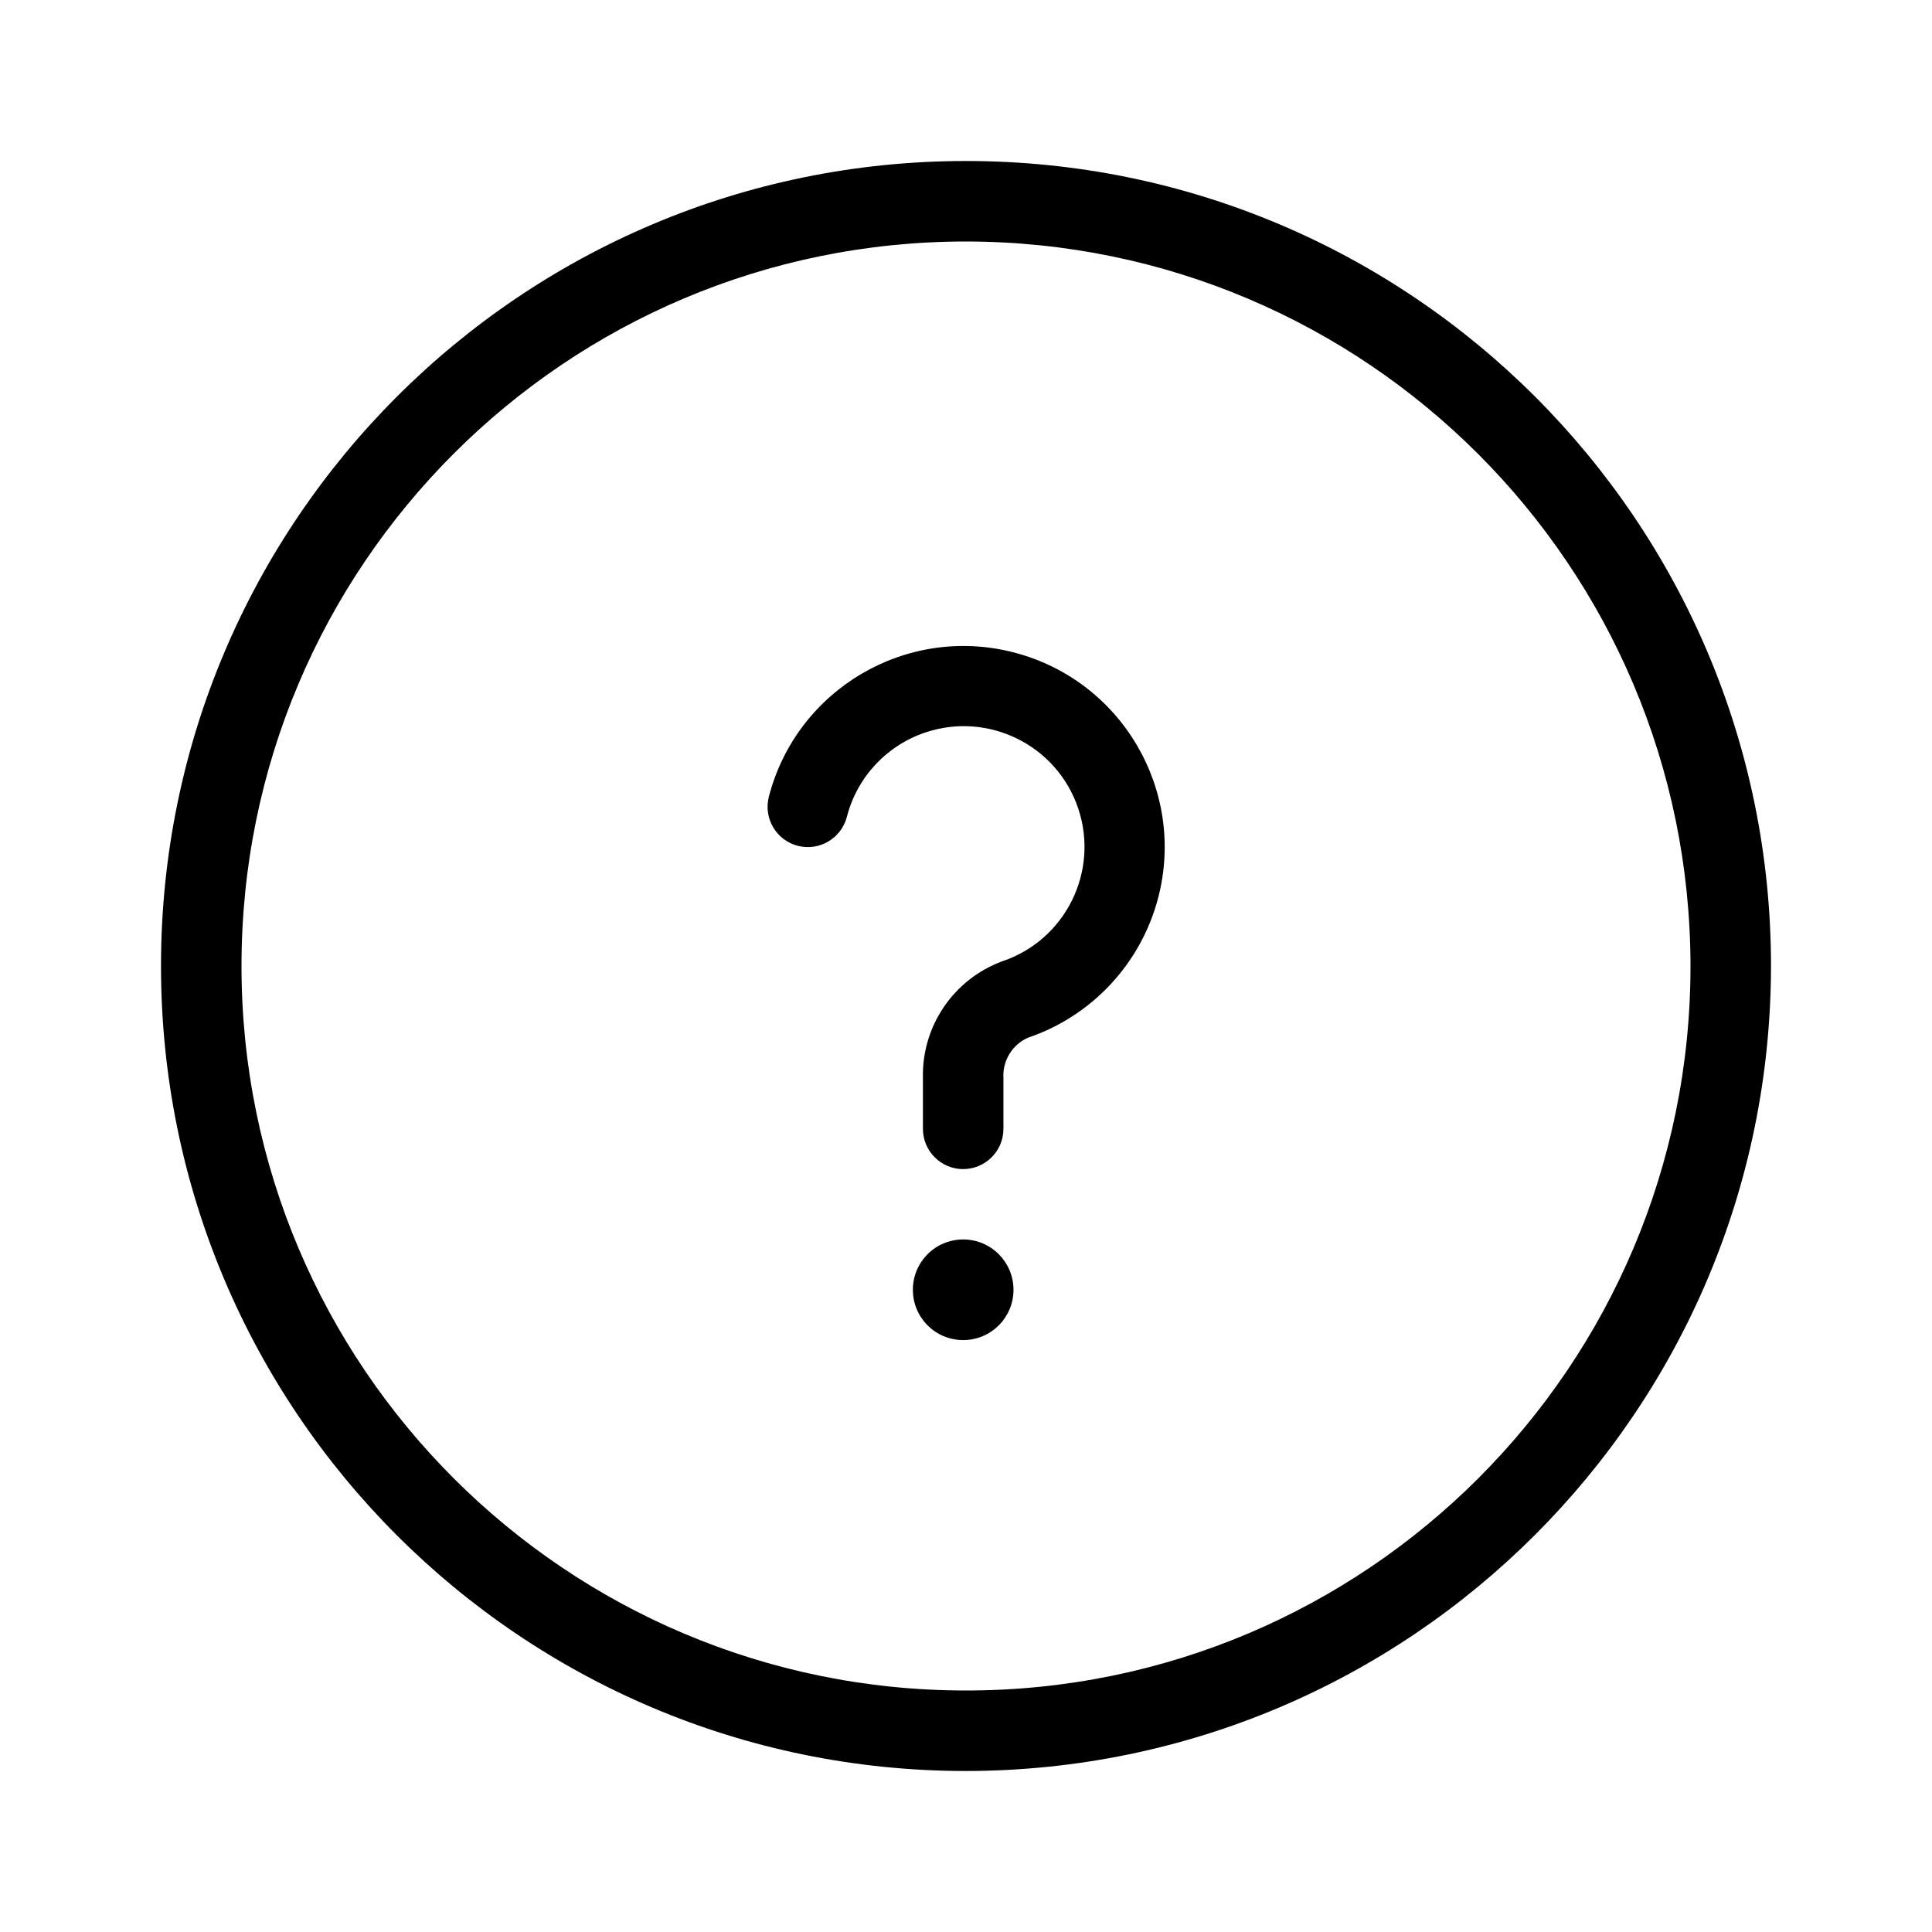
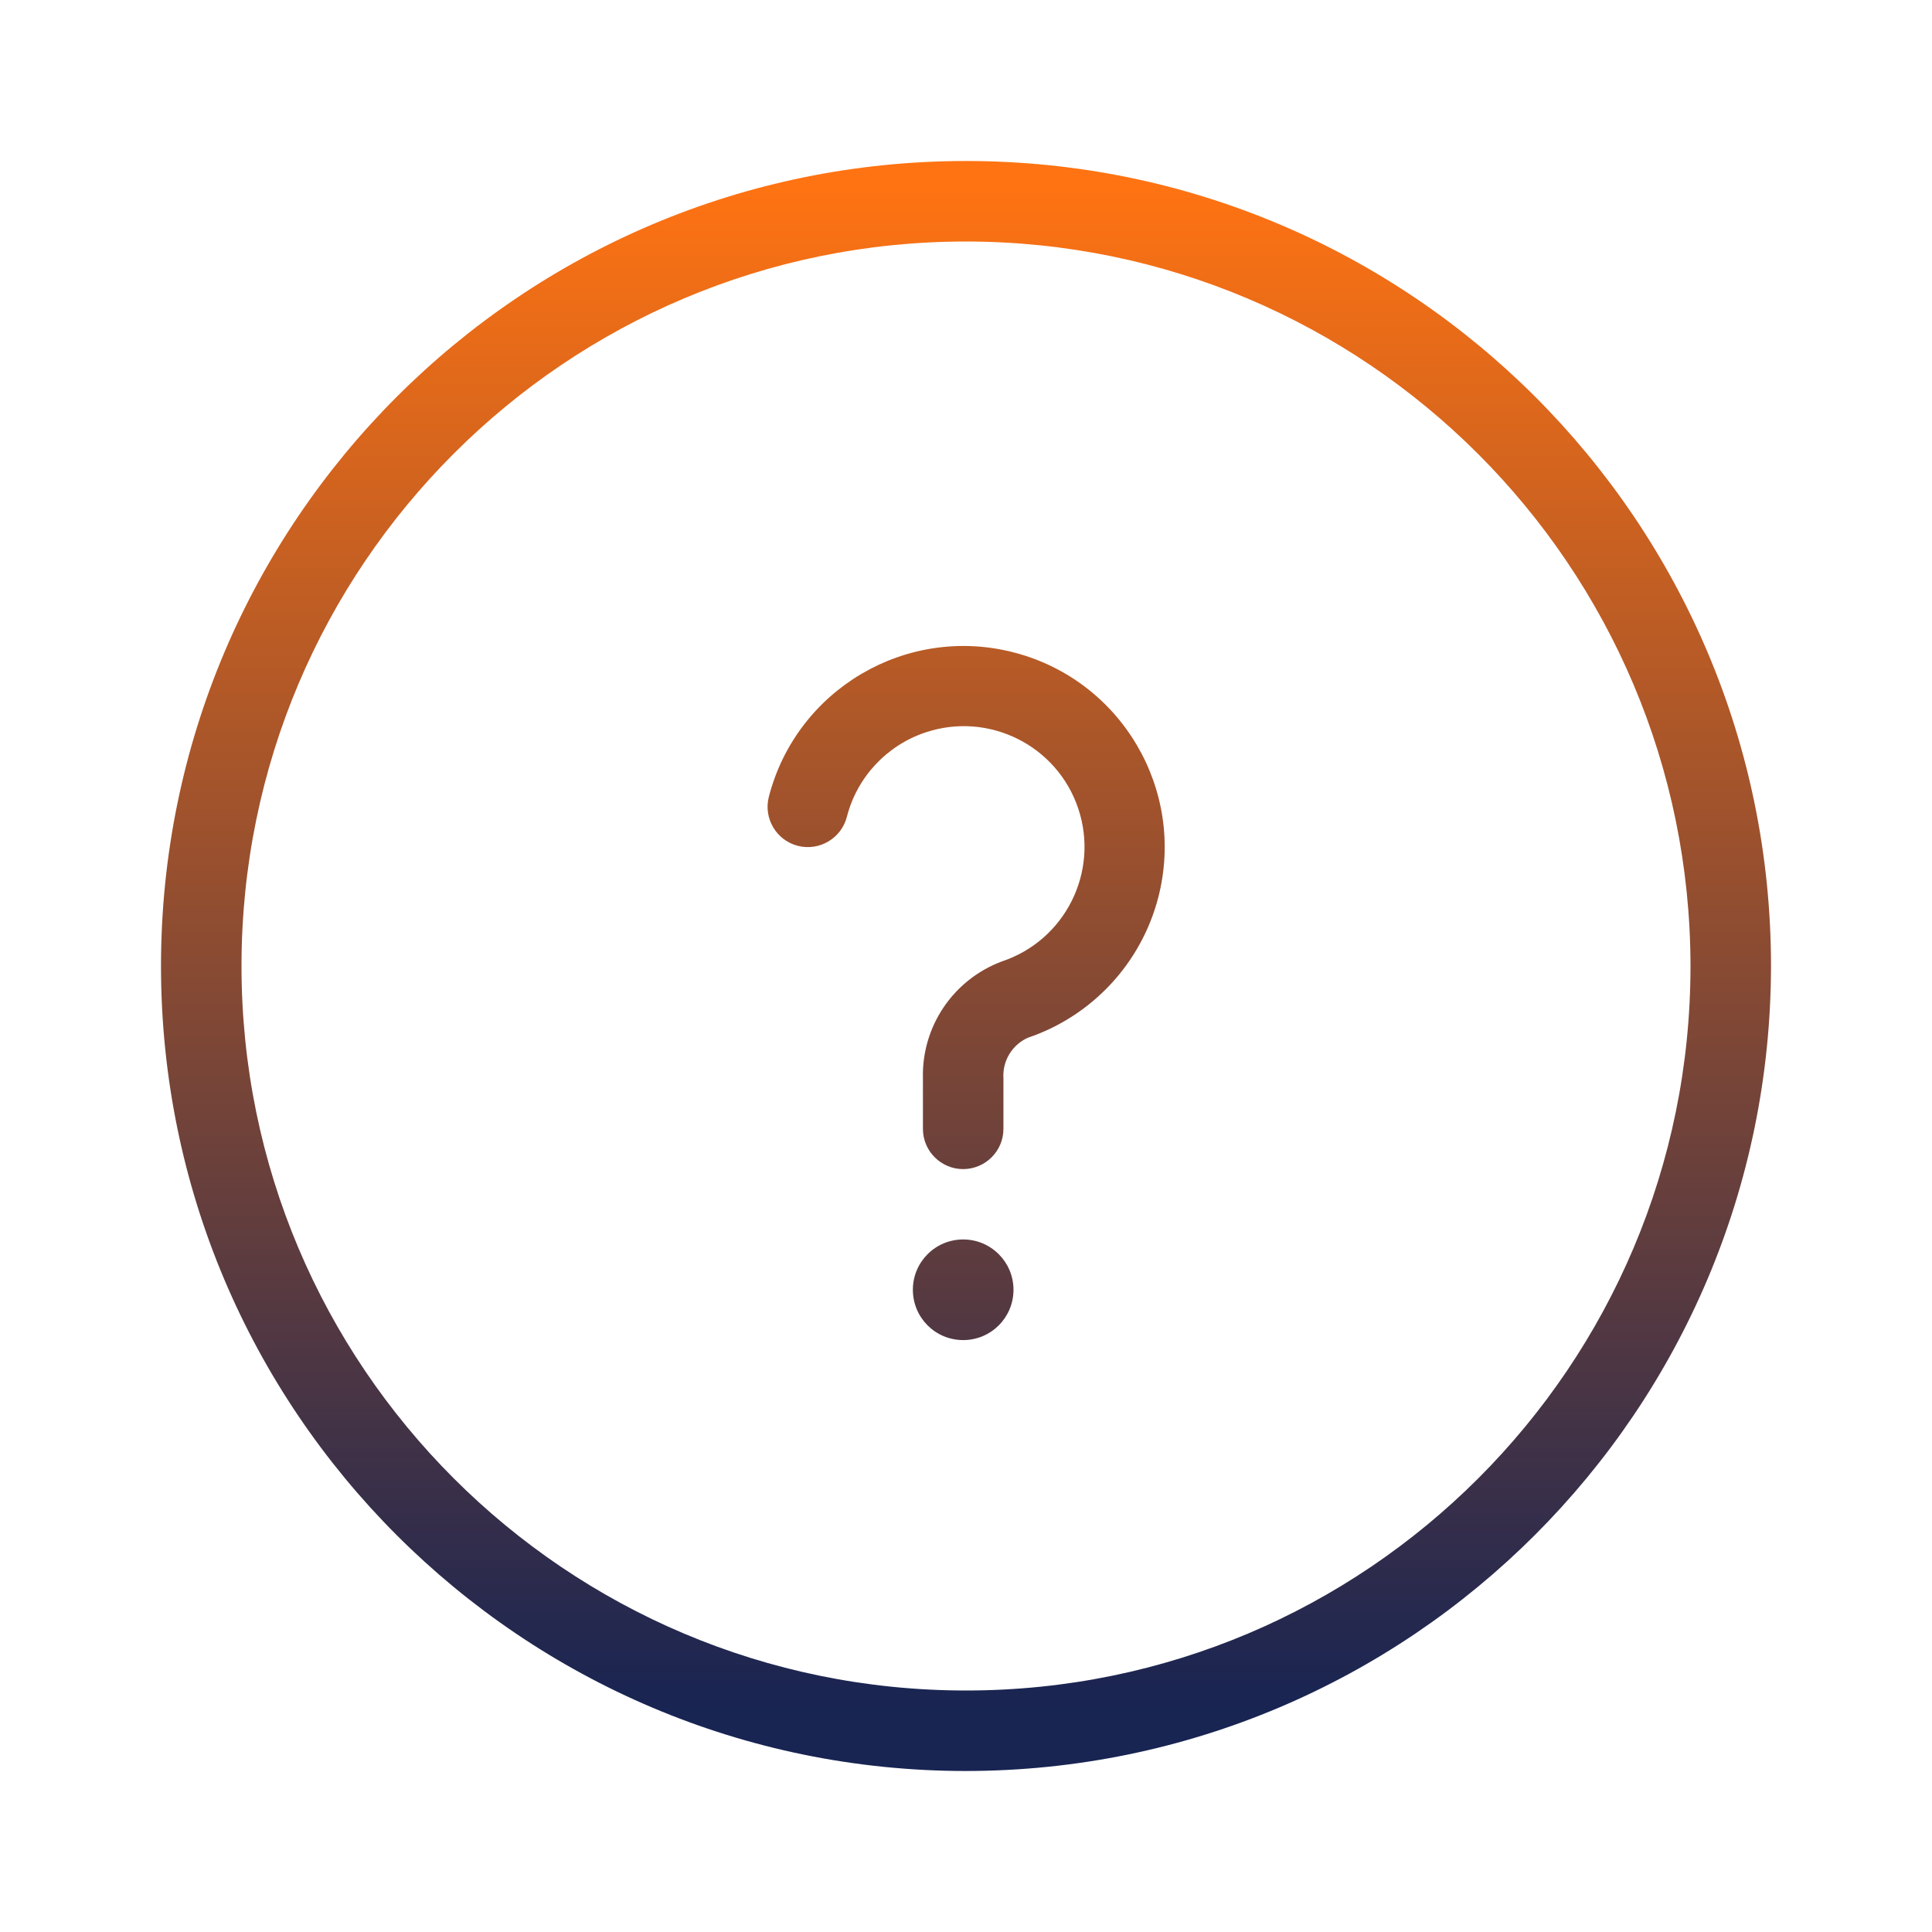
<svg xmlns="http://www.w3.org/2000/svg" width="24" height="24" viewBox="0 0 24 24" fill="none">
-   <path d="M12.595 8.105C11.26 7.759 9.897 8.562 9.551 9.897C9.482 10.165 9.643 10.438 9.91 10.507C10.178 10.576 10.45 10.415 10.52 10.148C10.646 9.654 11.015 9.259 11.498 9.098C12.284 8.836 13.133 9.261 13.395 10.046C13.657 10.832 13.232 11.681 12.446 11.943C11.843 12.168 11.448 12.751 11.465 13.395V14.023C11.465 14.299 11.689 14.523 11.965 14.523C12.241 14.522 12.465 14.299 12.465 14.023V13.395C12.451 13.18 12.572 12.979 12.769 12.891C13.567 12.621 14.176 11.966 14.388 11.15C14.734 9.814 13.931 8.451 12.595 8.105ZM11.965 15.397C11.619 15.397 11.34 15.677 11.34 16.022C11.34 16.368 11.619 16.647 11.965 16.647C12.31 16.647 12.59 16.368 12.59 16.022C12.59 15.677 12.31 15.397 11.965 15.397ZM12 2C6.477 2 2 6.477 2 12C2 17.523 6.477 22 12 22C17.52 21.994 21.994 17.52 22 12C22 6.477 17.523 2 12 2ZM12 21C7.029 21 3 16.971 3 12C3 7.029 7.029 3 12 3C16.968 3.005 20.995 7.032 21 12C21 16.971 16.971 21 12 21Z" fill="black" />
+   <path d="M12.595 8.105C11.26 7.759 9.897 8.562 9.551 9.897C9.482 10.165 9.643 10.438 9.91 10.507C10.178 10.576 10.45 10.415 10.52 10.148C10.646 9.654 11.015 9.259 11.498 9.098C12.284 8.836 13.133 9.261 13.395 10.046C13.657 10.832 13.232 11.681 12.446 11.943C11.843 12.168 11.448 12.751 11.465 13.395V14.023C11.465 14.299 11.689 14.523 11.965 14.523C12.241 14.522 12.465 14.299 12.465 14.023V13.395C12.451 13.18 12.572 12.979 12.769 12.891C13.567 12.621 14.176 11.966 14.388 11.15C14.734 9.814 13.931 8.451 12.595 8.105ZM11.965 15.397C11.619 15.397 11.34 15.677 11.34 16.022C11.34 16.368 11.619 16.647 11.965 16.647C12.31 16.647 12.59 16.368 12.59 16.022C12.59 15.677 12.31 15.397 11.965 15.397ZM12 2C6.477 2 2 6.477 2 12C2 17.523 6.477 22 12 22C17.52 21.994 21.994 17.52 22 12C22 6.477 17.523 2 12 2ZM12 21C7.029 21 3 16.971 3 12C3 7.029 7.029 3 12 3C16.968 3.005 20.995 7.032 21 12C21 16.971 16.971 21 12 21Z" fill="url(#paint0_linear_2127_258)" />
+   <defs>
+     <linearGradient id="paint0_linear_2127_258" x1="12" y1="2.256" x2="12" y2="21.231" gradientUnits="userSpaceOnUse">
+       <stop stop-color="#FF7312" />
+       <stop offset="1" stop-color="#182452" />
+     </linearGradient>
+   </defs>
</svg>
